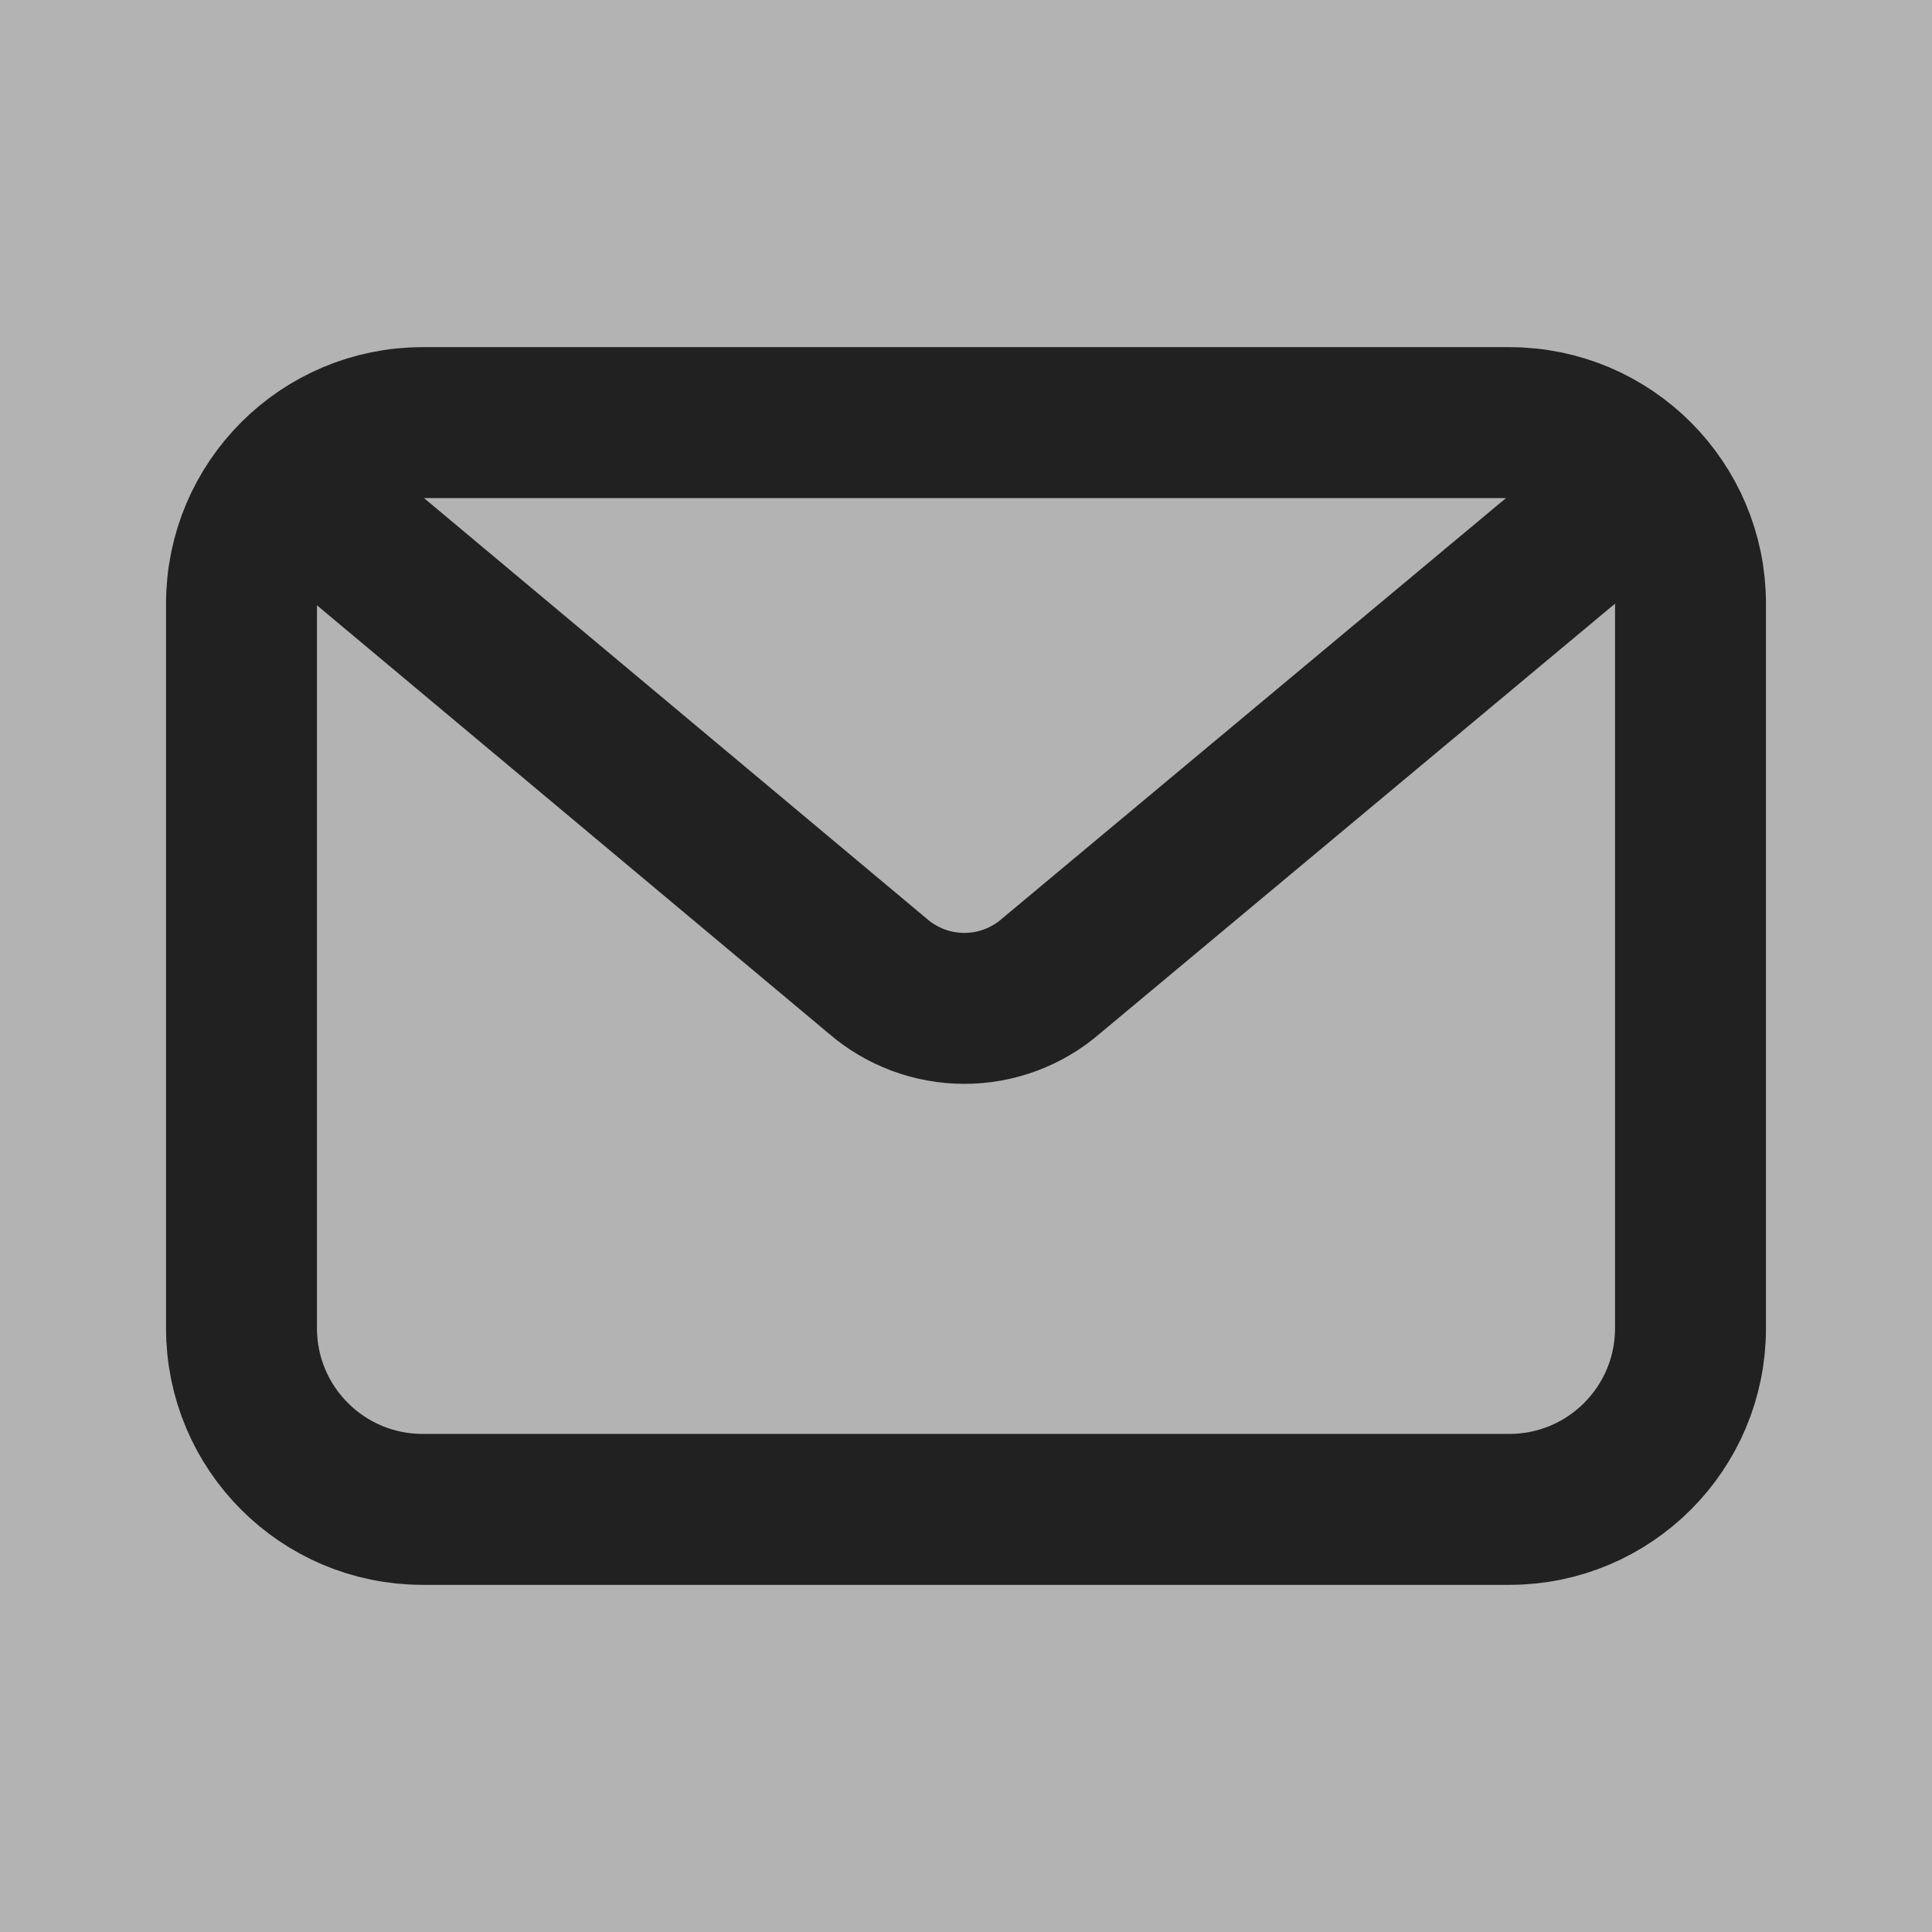
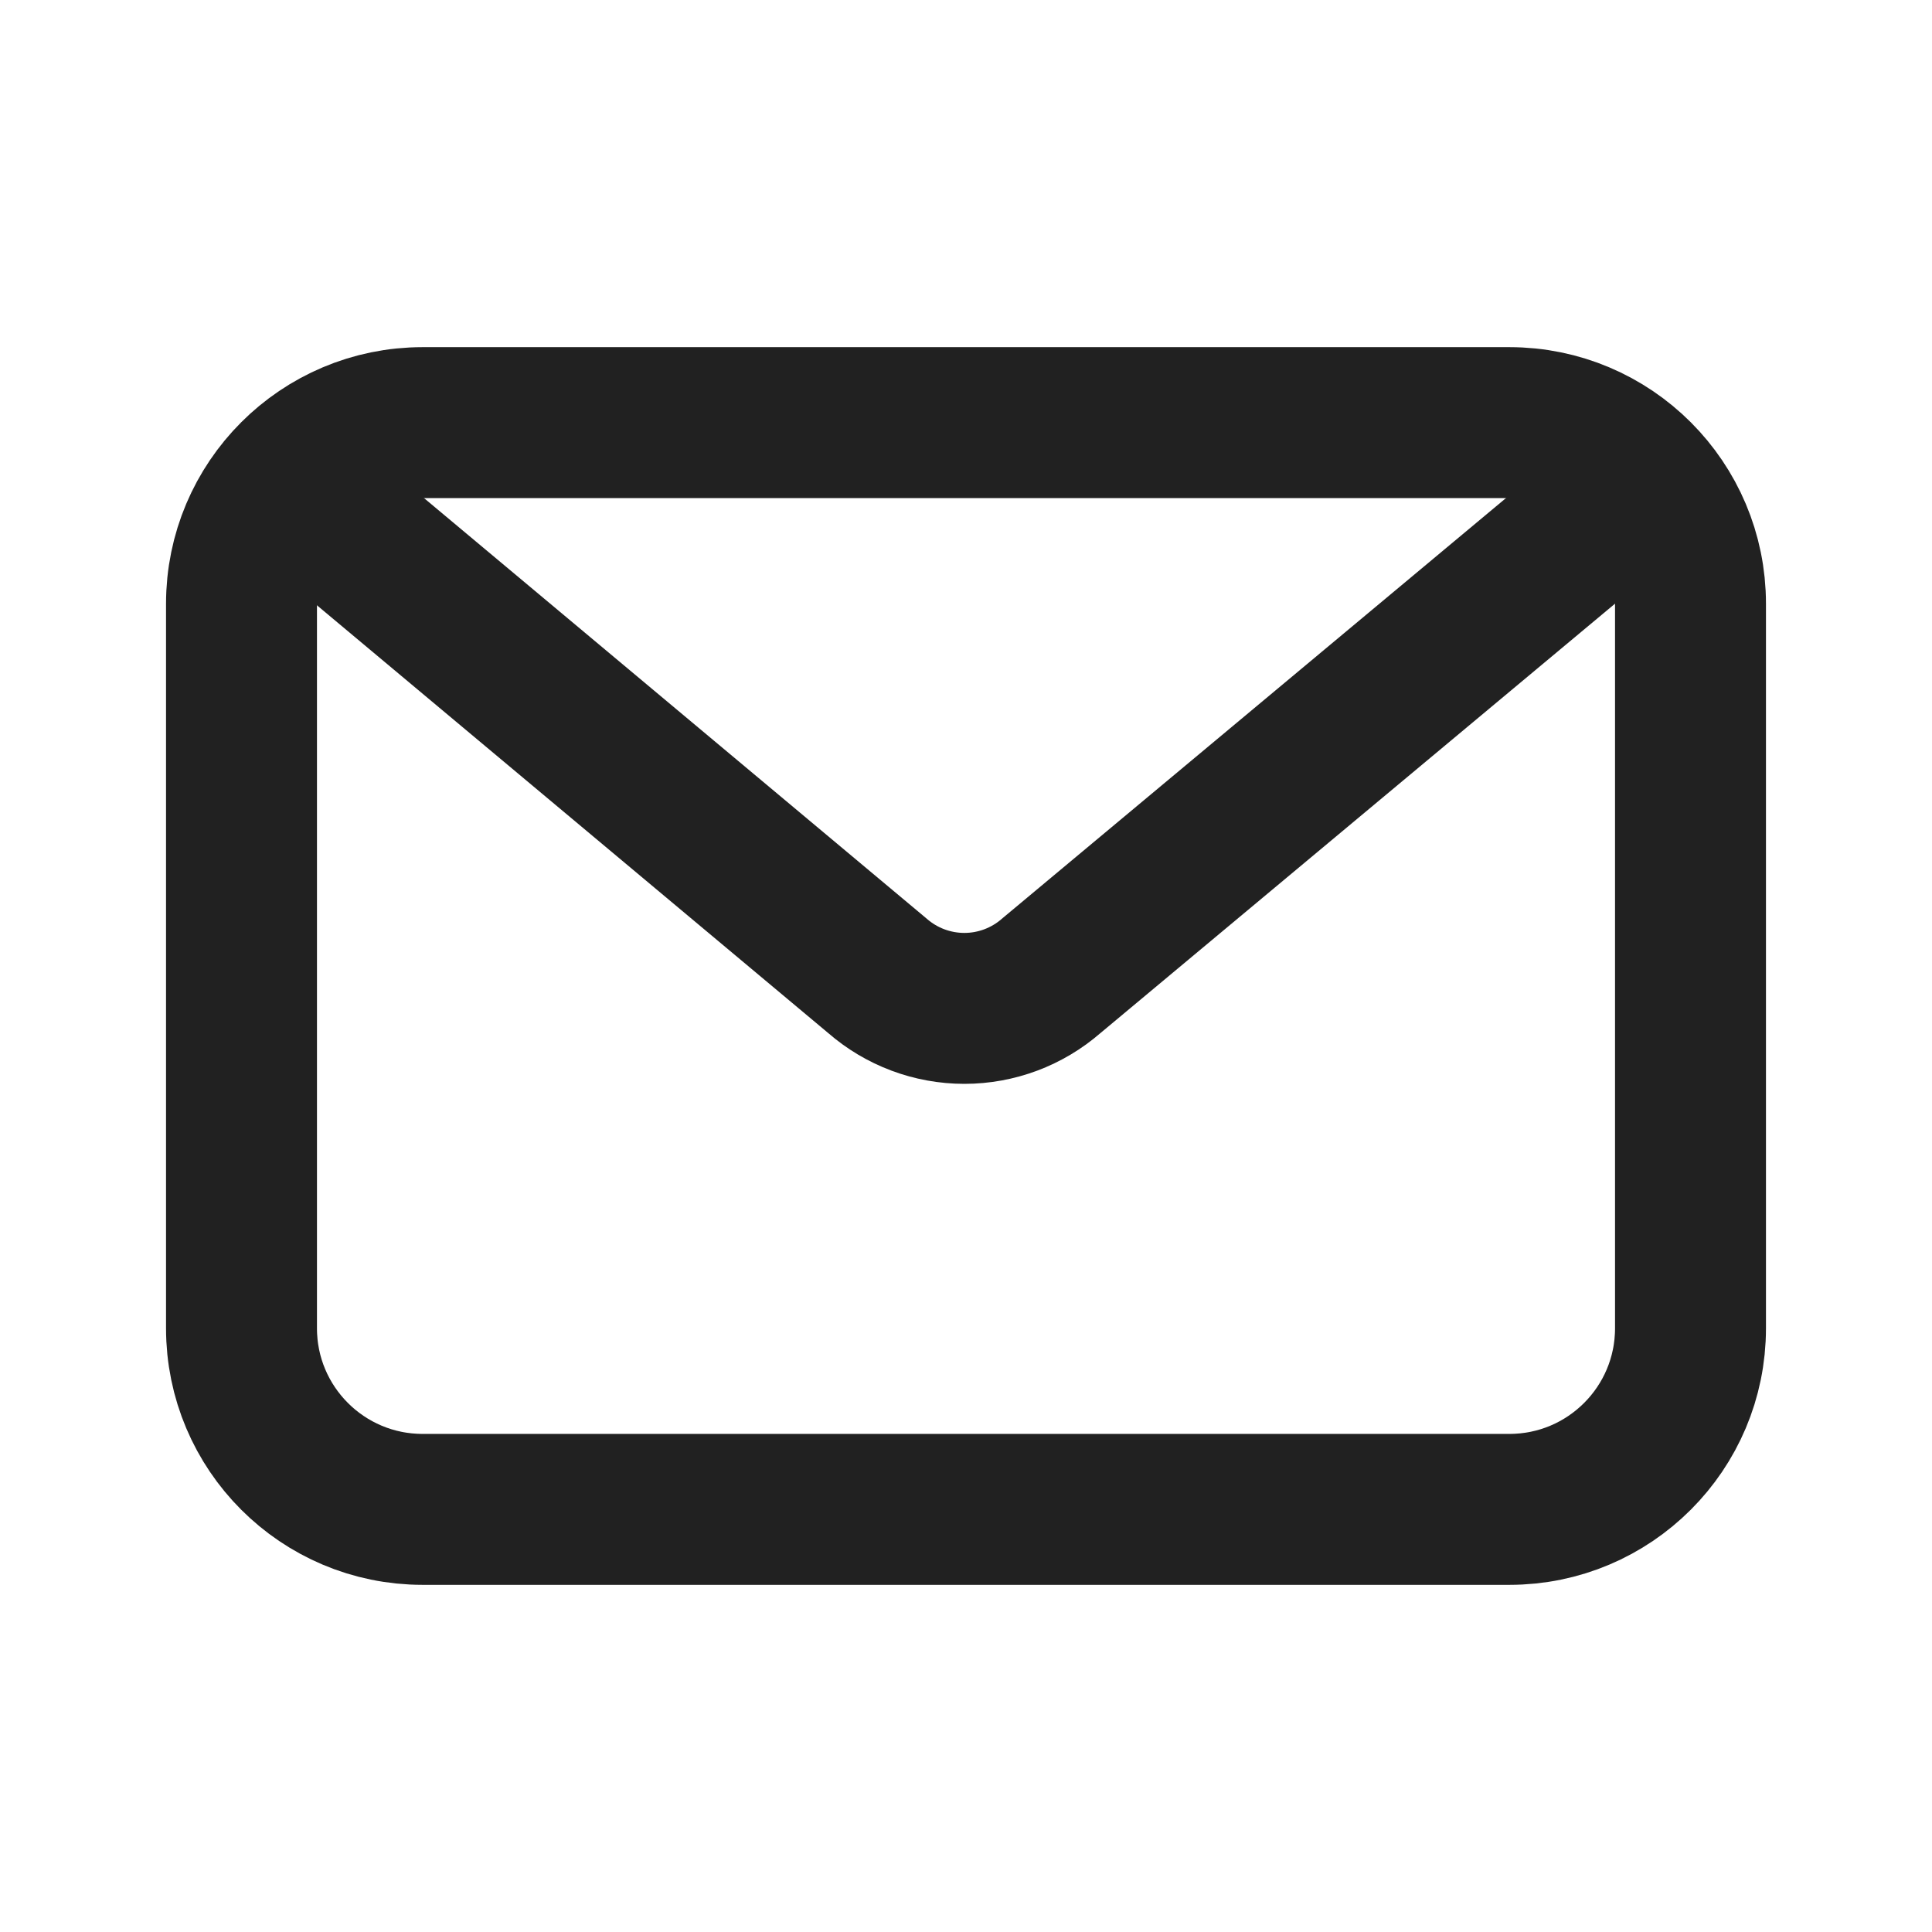
<svg xmlns="http://www.w3.org/2000/svg" width="32" height="32" viewBox="0 0 32 32" fill="none">
-   <rect width="32" height="32" fill="#B3B3B3" />
  <path d="M25 7H7C5.343 7 4 8.343 4 10V22C4 23.657 5.343 25 7 25H25C26.657 25 28 23.657 28 22V10C28 8.343 26.657 7 25 7Z" stroke="#212121" stroke-width="2.5" stroke-linecap="round" stroke-linejoin="round" />
  <path d="M5 8.187L14.532 16.162C14.931 16.51 15.443 16.702 15.973 16.702C16.502 16.702 17.014 16.51 17.413 16.162L27 8.162" stroke="#212121" stroke-width="2.5" stroke-linecap="round" stroke-linejoin="round" />
</svg>
